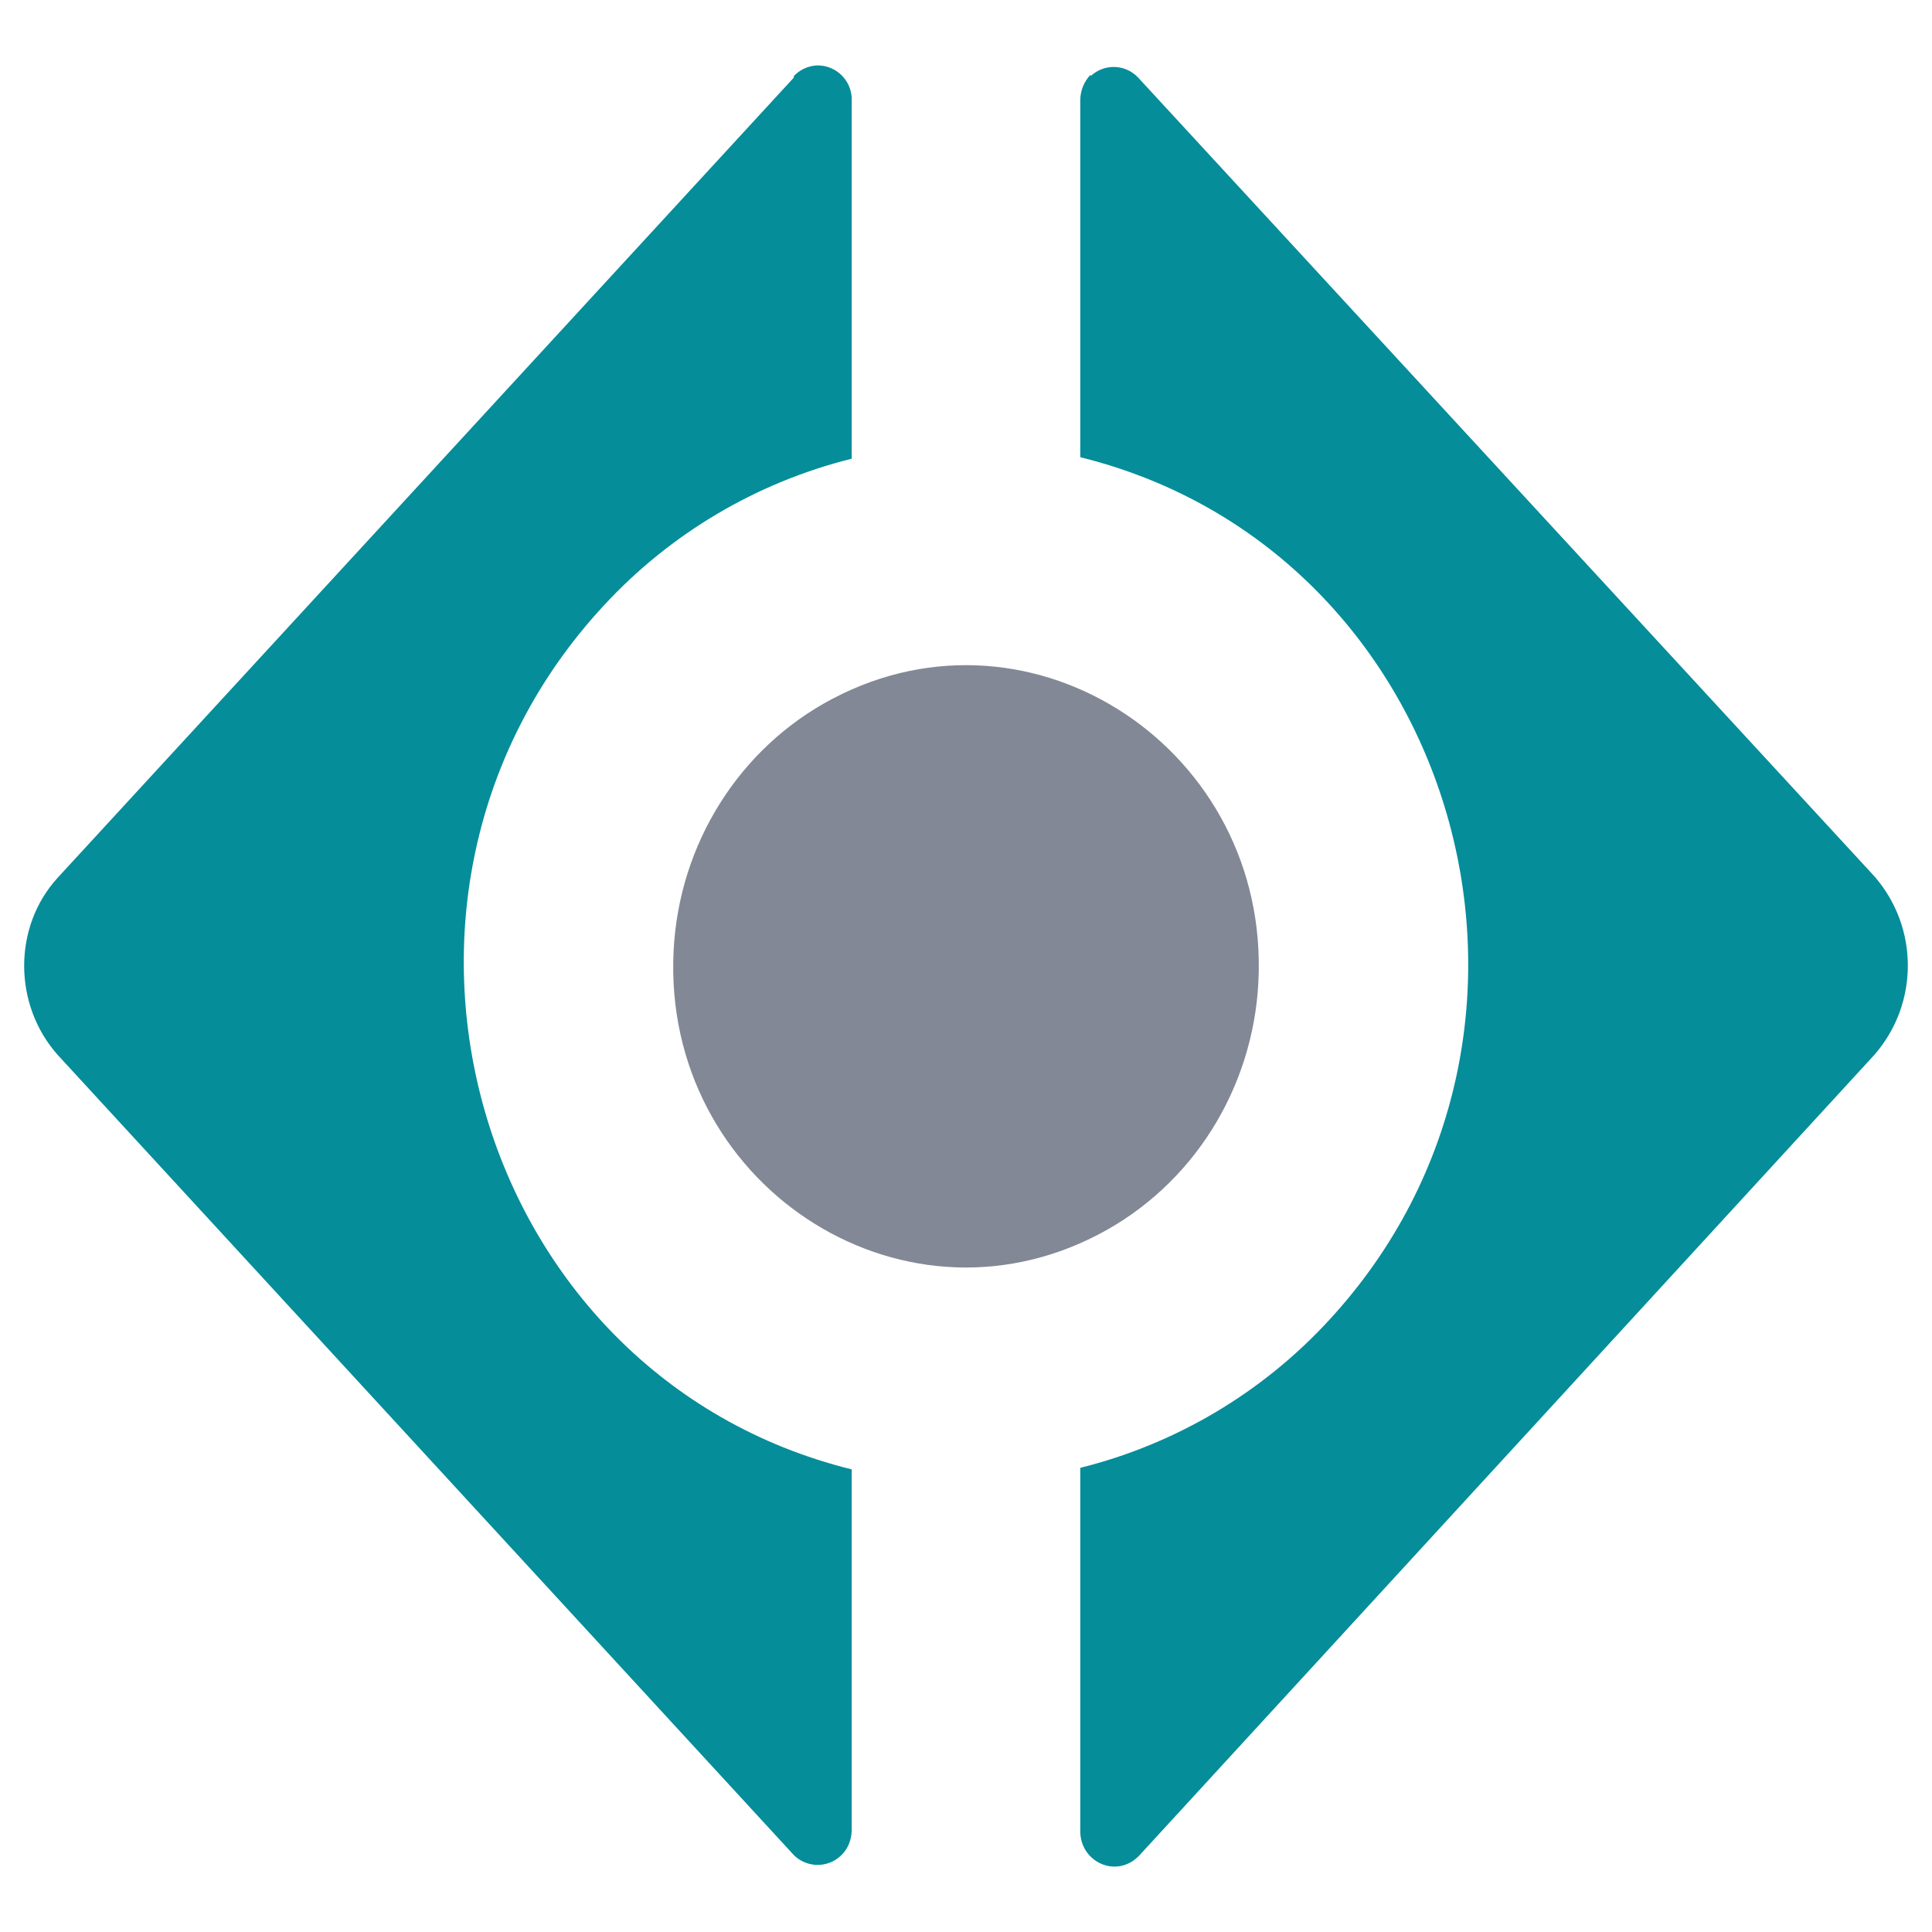
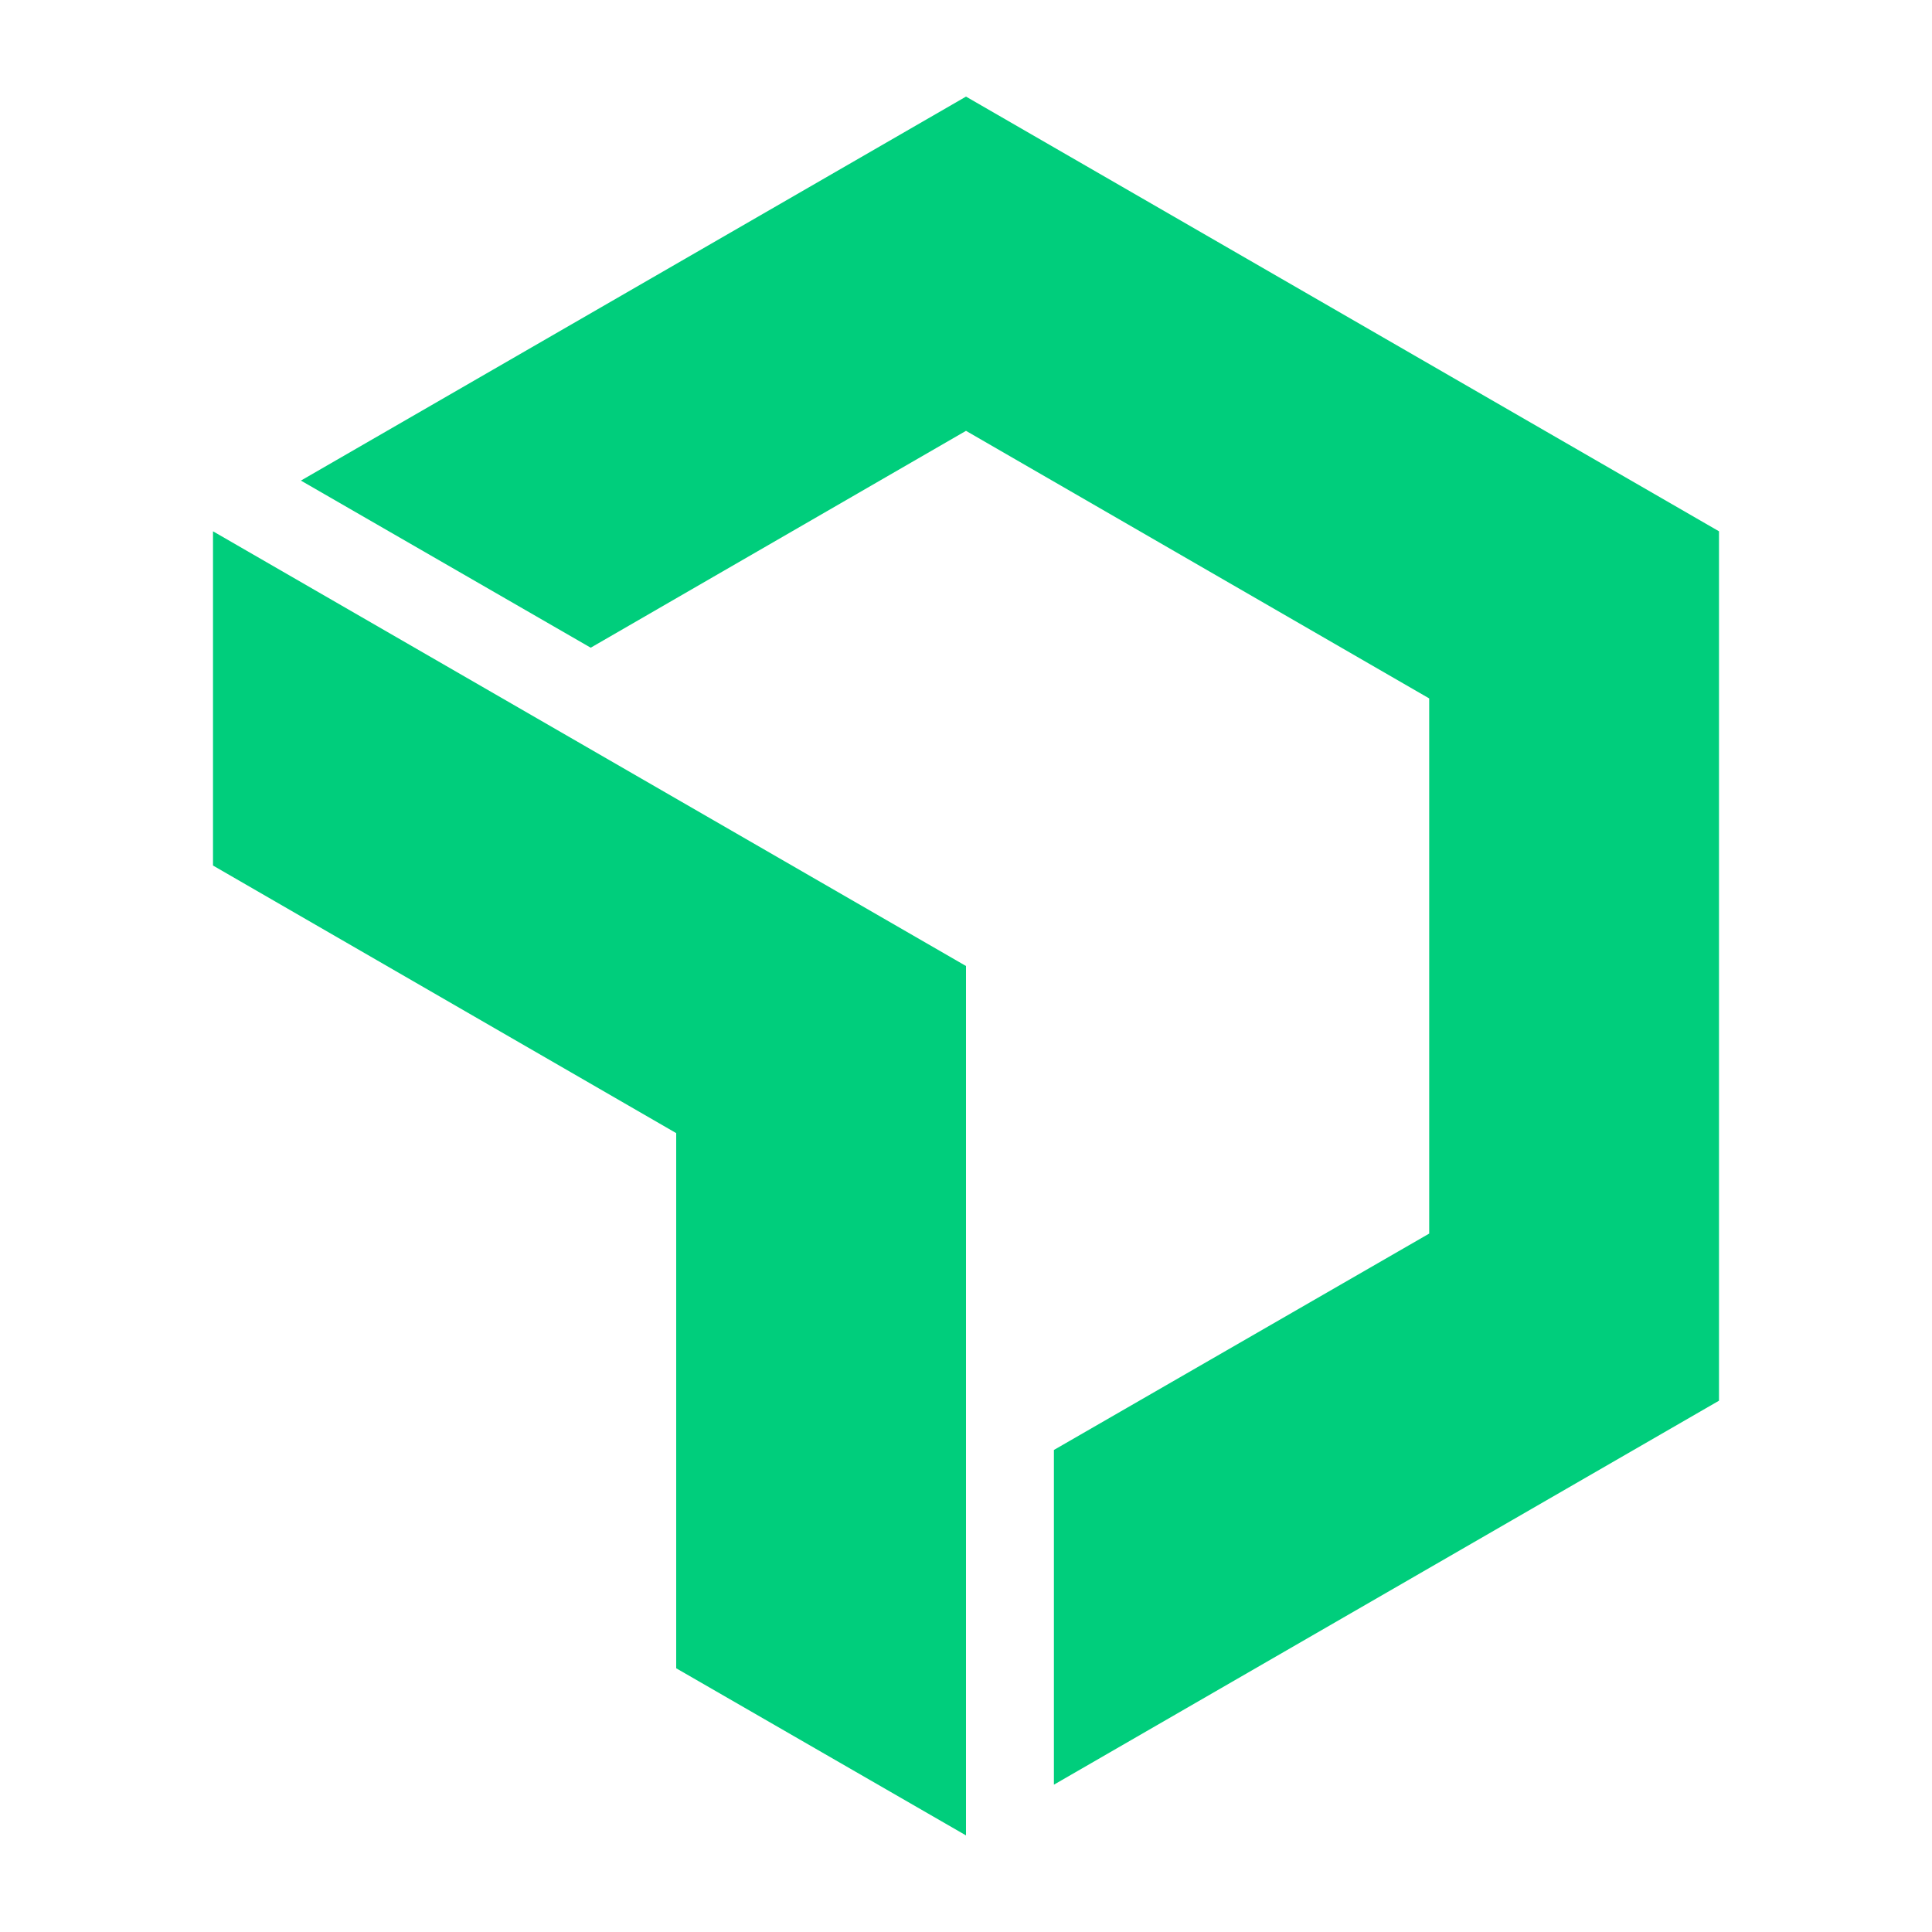
- <svg xmlns="http://www.w3.org/2000/svg" viewBox="0 0 40 40">
-   <path fill="#828895" d="M13.946 19.691c-.237 4.788 4.662 8.042 8.814 5.858 1.93-1.013 3.184-3.005 3.294-5.227.237-4.787-4.662-8.041-8.814-5.857-1.93 1.013-3.184 3.004-3.294 5.226z" />
-   <path fill="#058D9A" d="M22.582 1.544a.764.764 0 0 0-.216.536v7.386c7.843 1.94 10.699 11.873 5.139 17.879a10.422 10.422 0 0 1-5.139 3.045v7.543c.013.559.609.897 1.073.606a.833.833 0 0 0 .157-.132l15.213-16.57a2.812 2.812 0 0 0 0-3.692L23.565 1.607a.693.693 0 0 0-.983-.032zm-6.147.063L1.191 18.176c-.921 1.01-.921 2.62 0 3.661l15.244 16.57a.7.7 0 0 0 1.177-.344.75.75 0 0 0 .022-.161v-7.48c-7.843-1.941-10.699-11.873-5.139-17.879a10.416 10.416 0 0 1 5.139-3.046V2.08a.706.706 0 0 0-.707-.726.707.707 0 0 0-.492.221z" />
+ <svg xmlns="http://www.w3.org/2000/svg" id="Layer_1" viewBox="0 0 40 40">
+   <defs>
+     <style>.cls-1{fill:#00ce7c;}</style>
+   </defs>
+   <polygon class="cls-1" points="20 2 6.23 9.95 12.23 13.41 20 8.92 29.59 14.46 29.59 25.54 21.82 30.02 21.82 36.95 35.59 29 35.59 11 20 2" />
+   <polygon class="cls-1" points="14 23.46 14 34.54 20 38 20 20 4.41 11 4.41 17.92 14 23.46" />
</svg>
